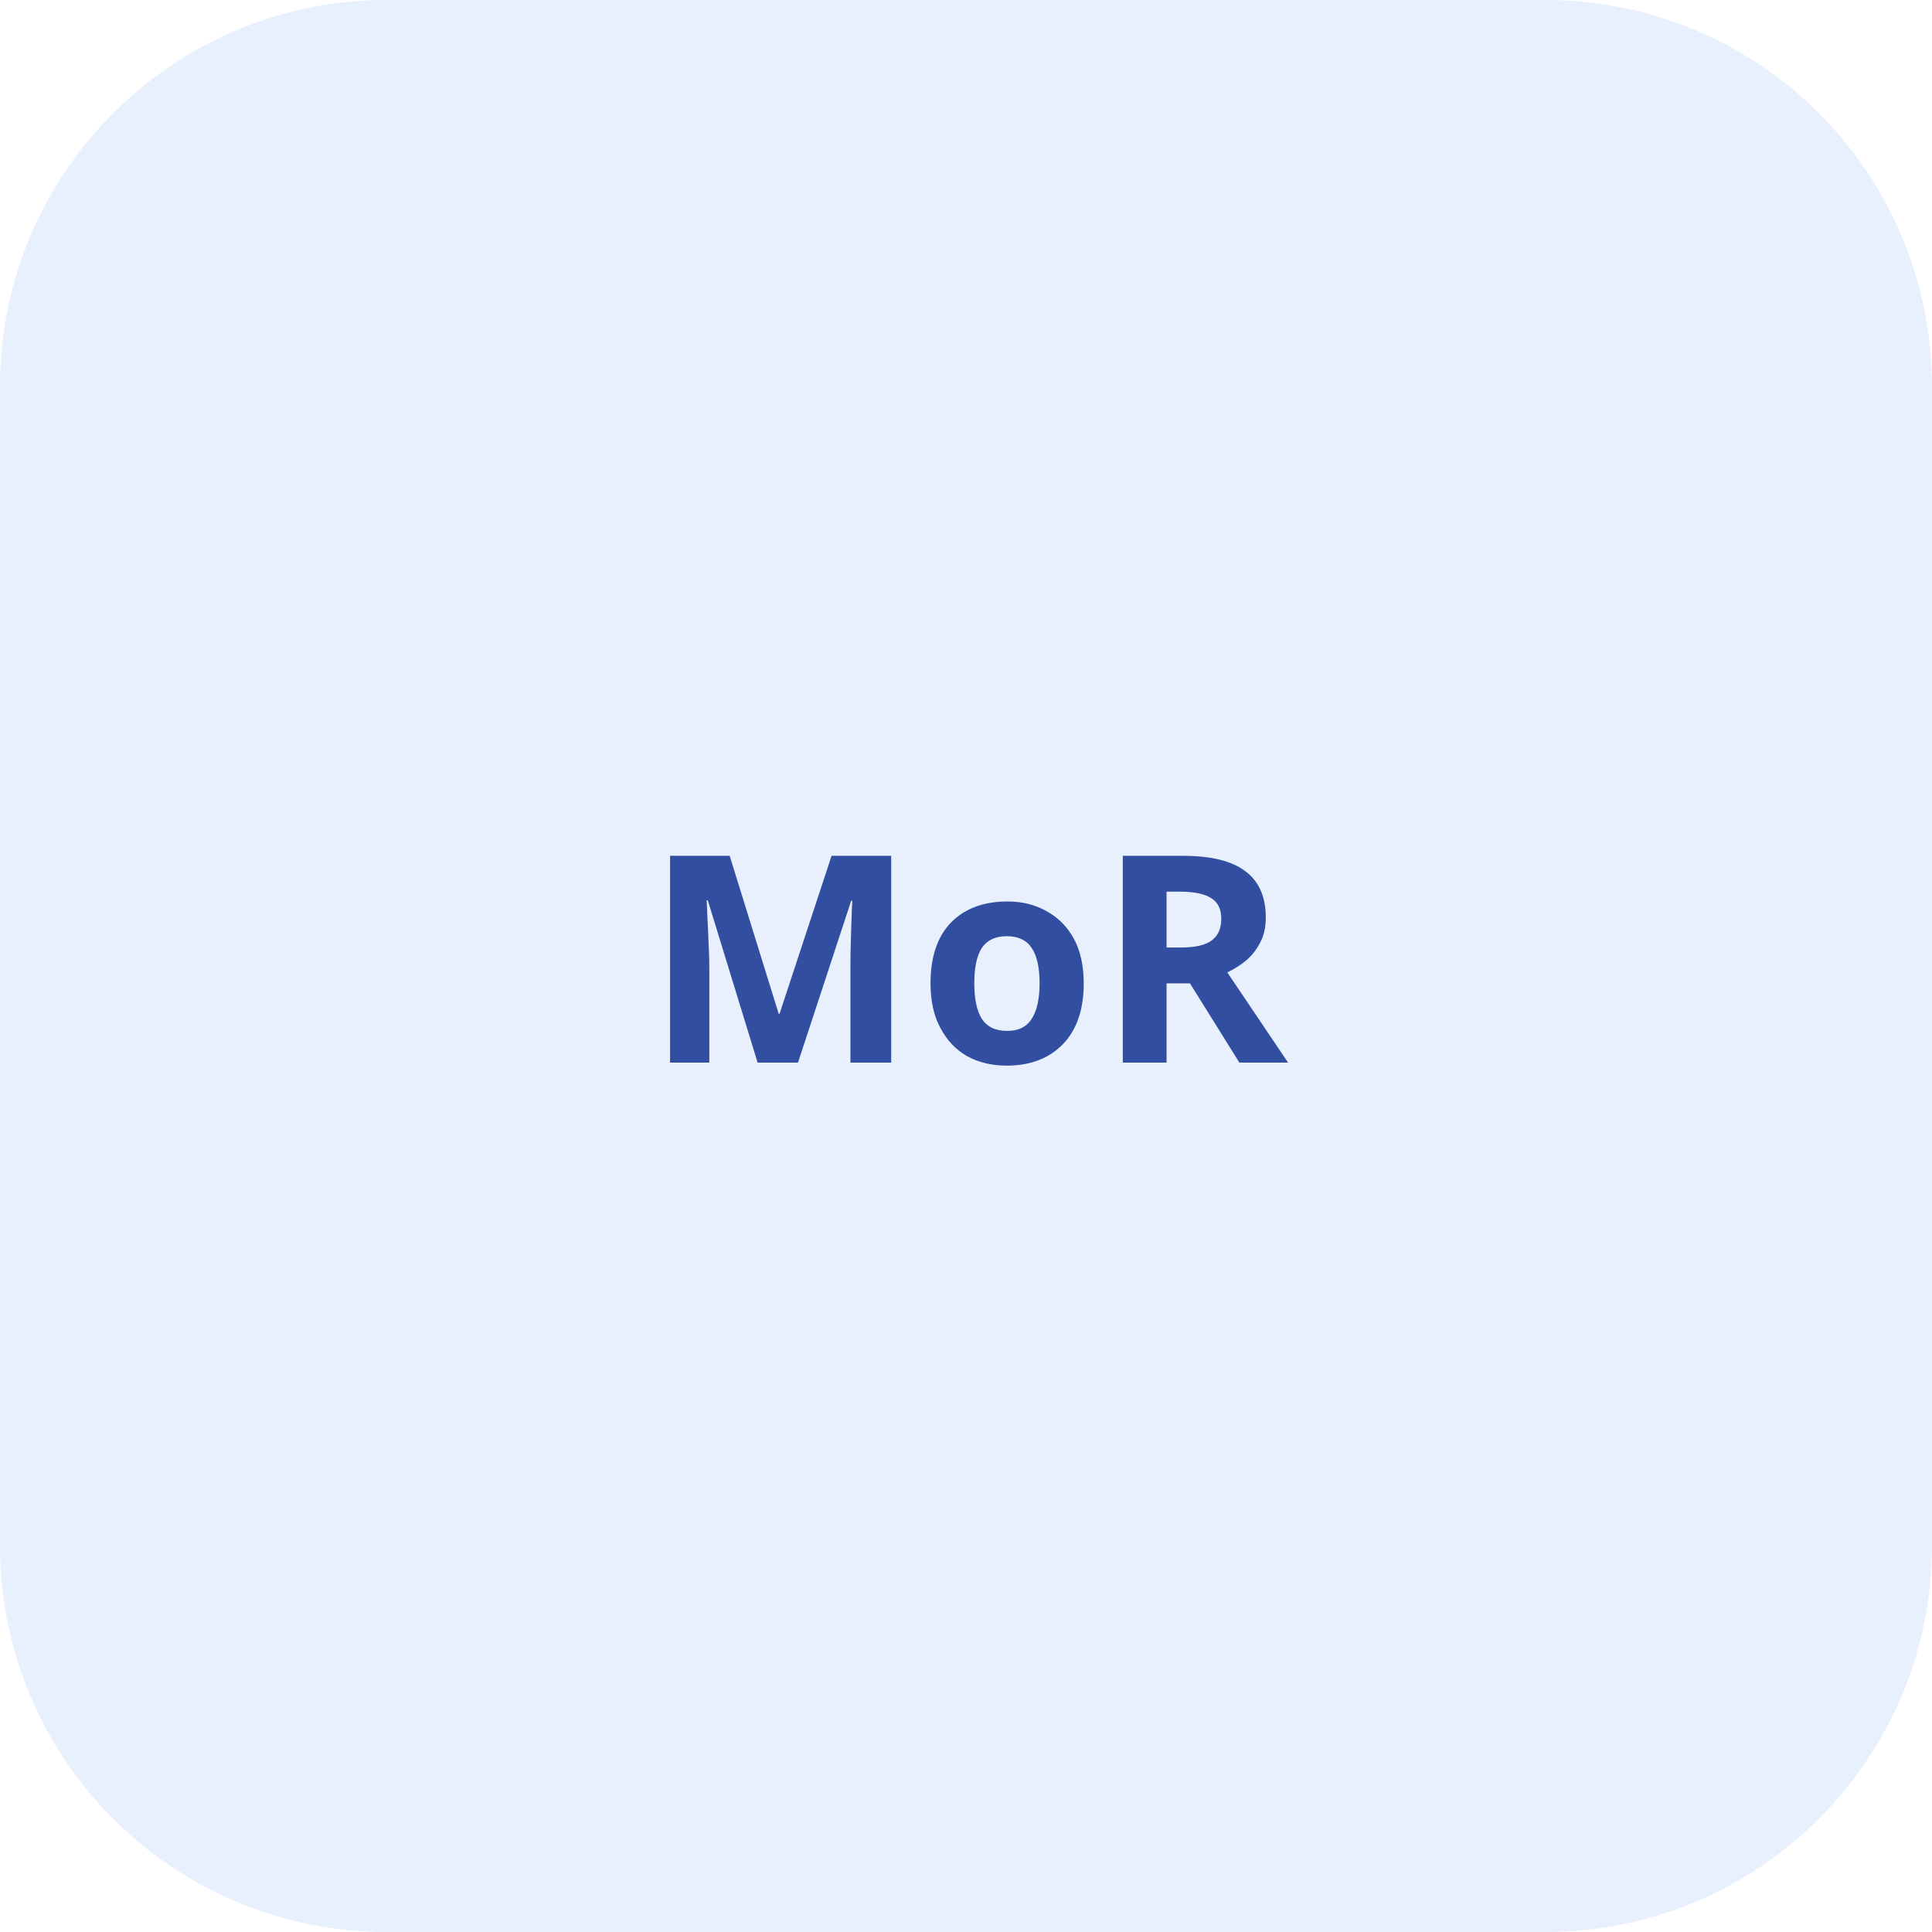
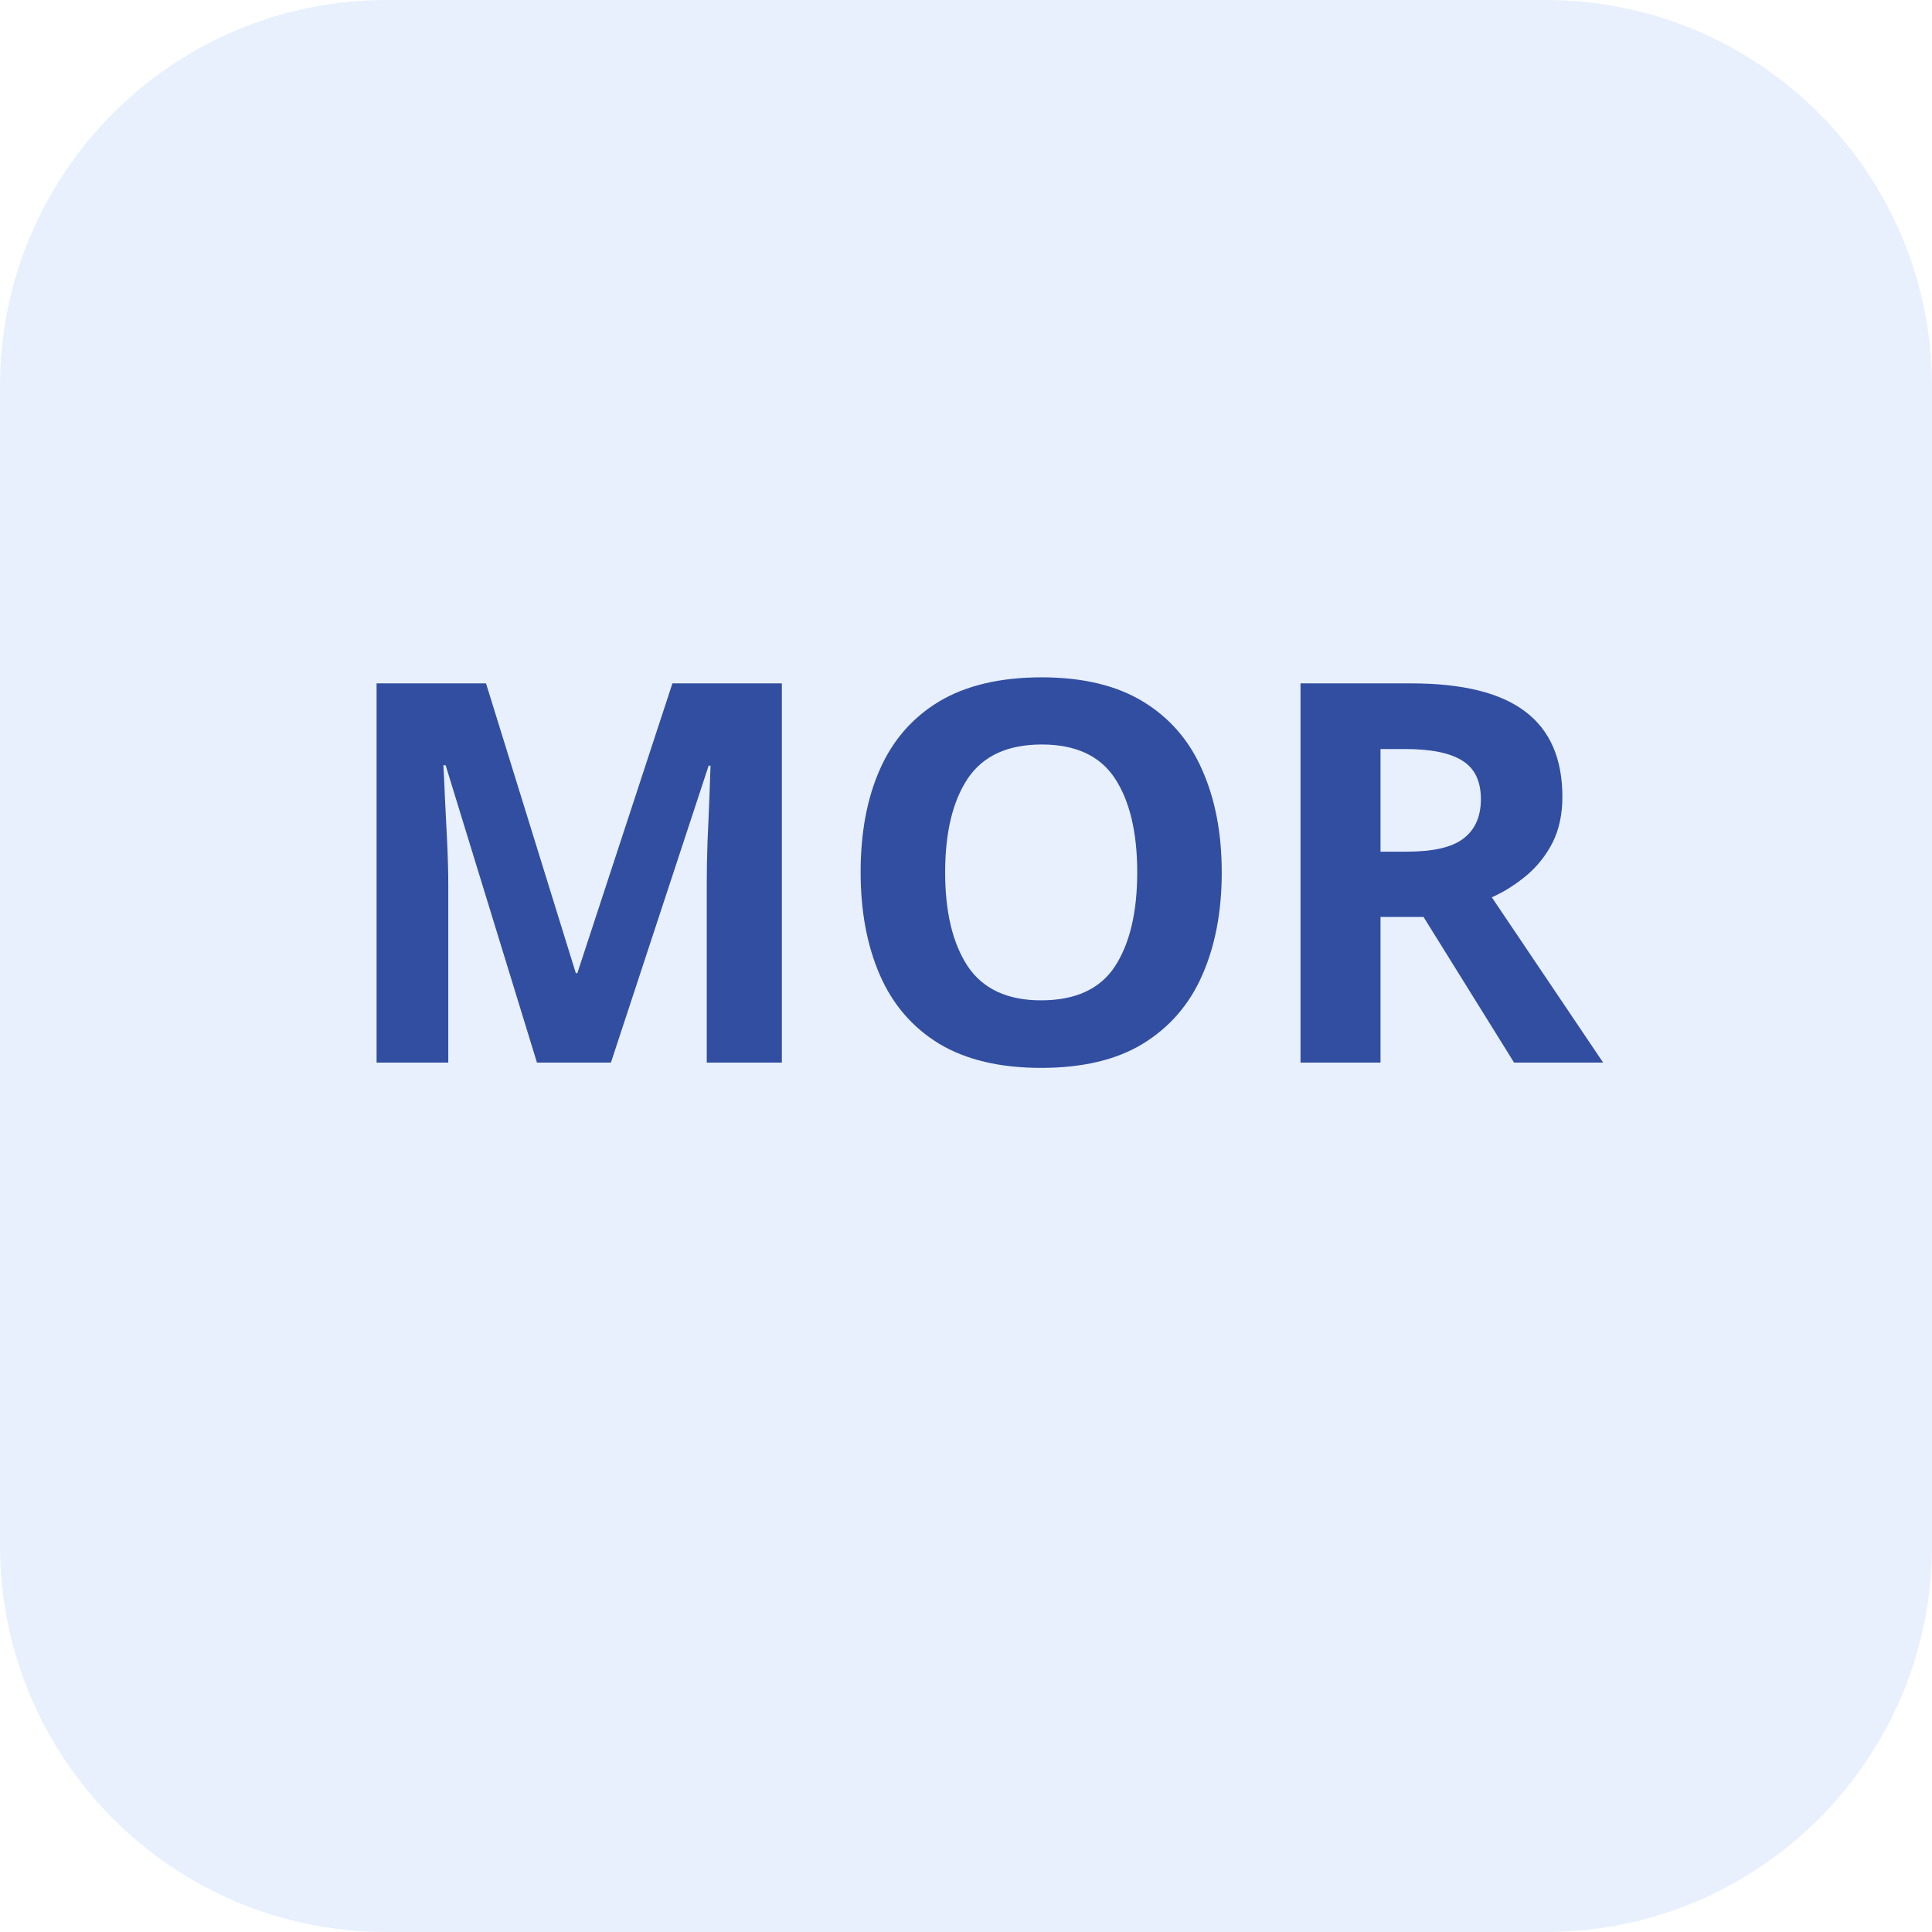
<svg xmlns="http://www.w3.org/2000/svg" viewBox="0 0 80 80" fill="none">
  <rect width="80" height="80" rx="16" fill="#E8F0FE" />
-   <text x="40" y="44" text-anchor="middle" font-family="system-ui, sans-serif" font-size="12" font-weight="700" fill="#314ea1">MoR</text>
+   <text x="40" y="44" text-anchor="middle" font-family="system-ui, sans-serif" font-size="22" font-weight="700" fill="#314ea1">MOR</text>
</svg>
